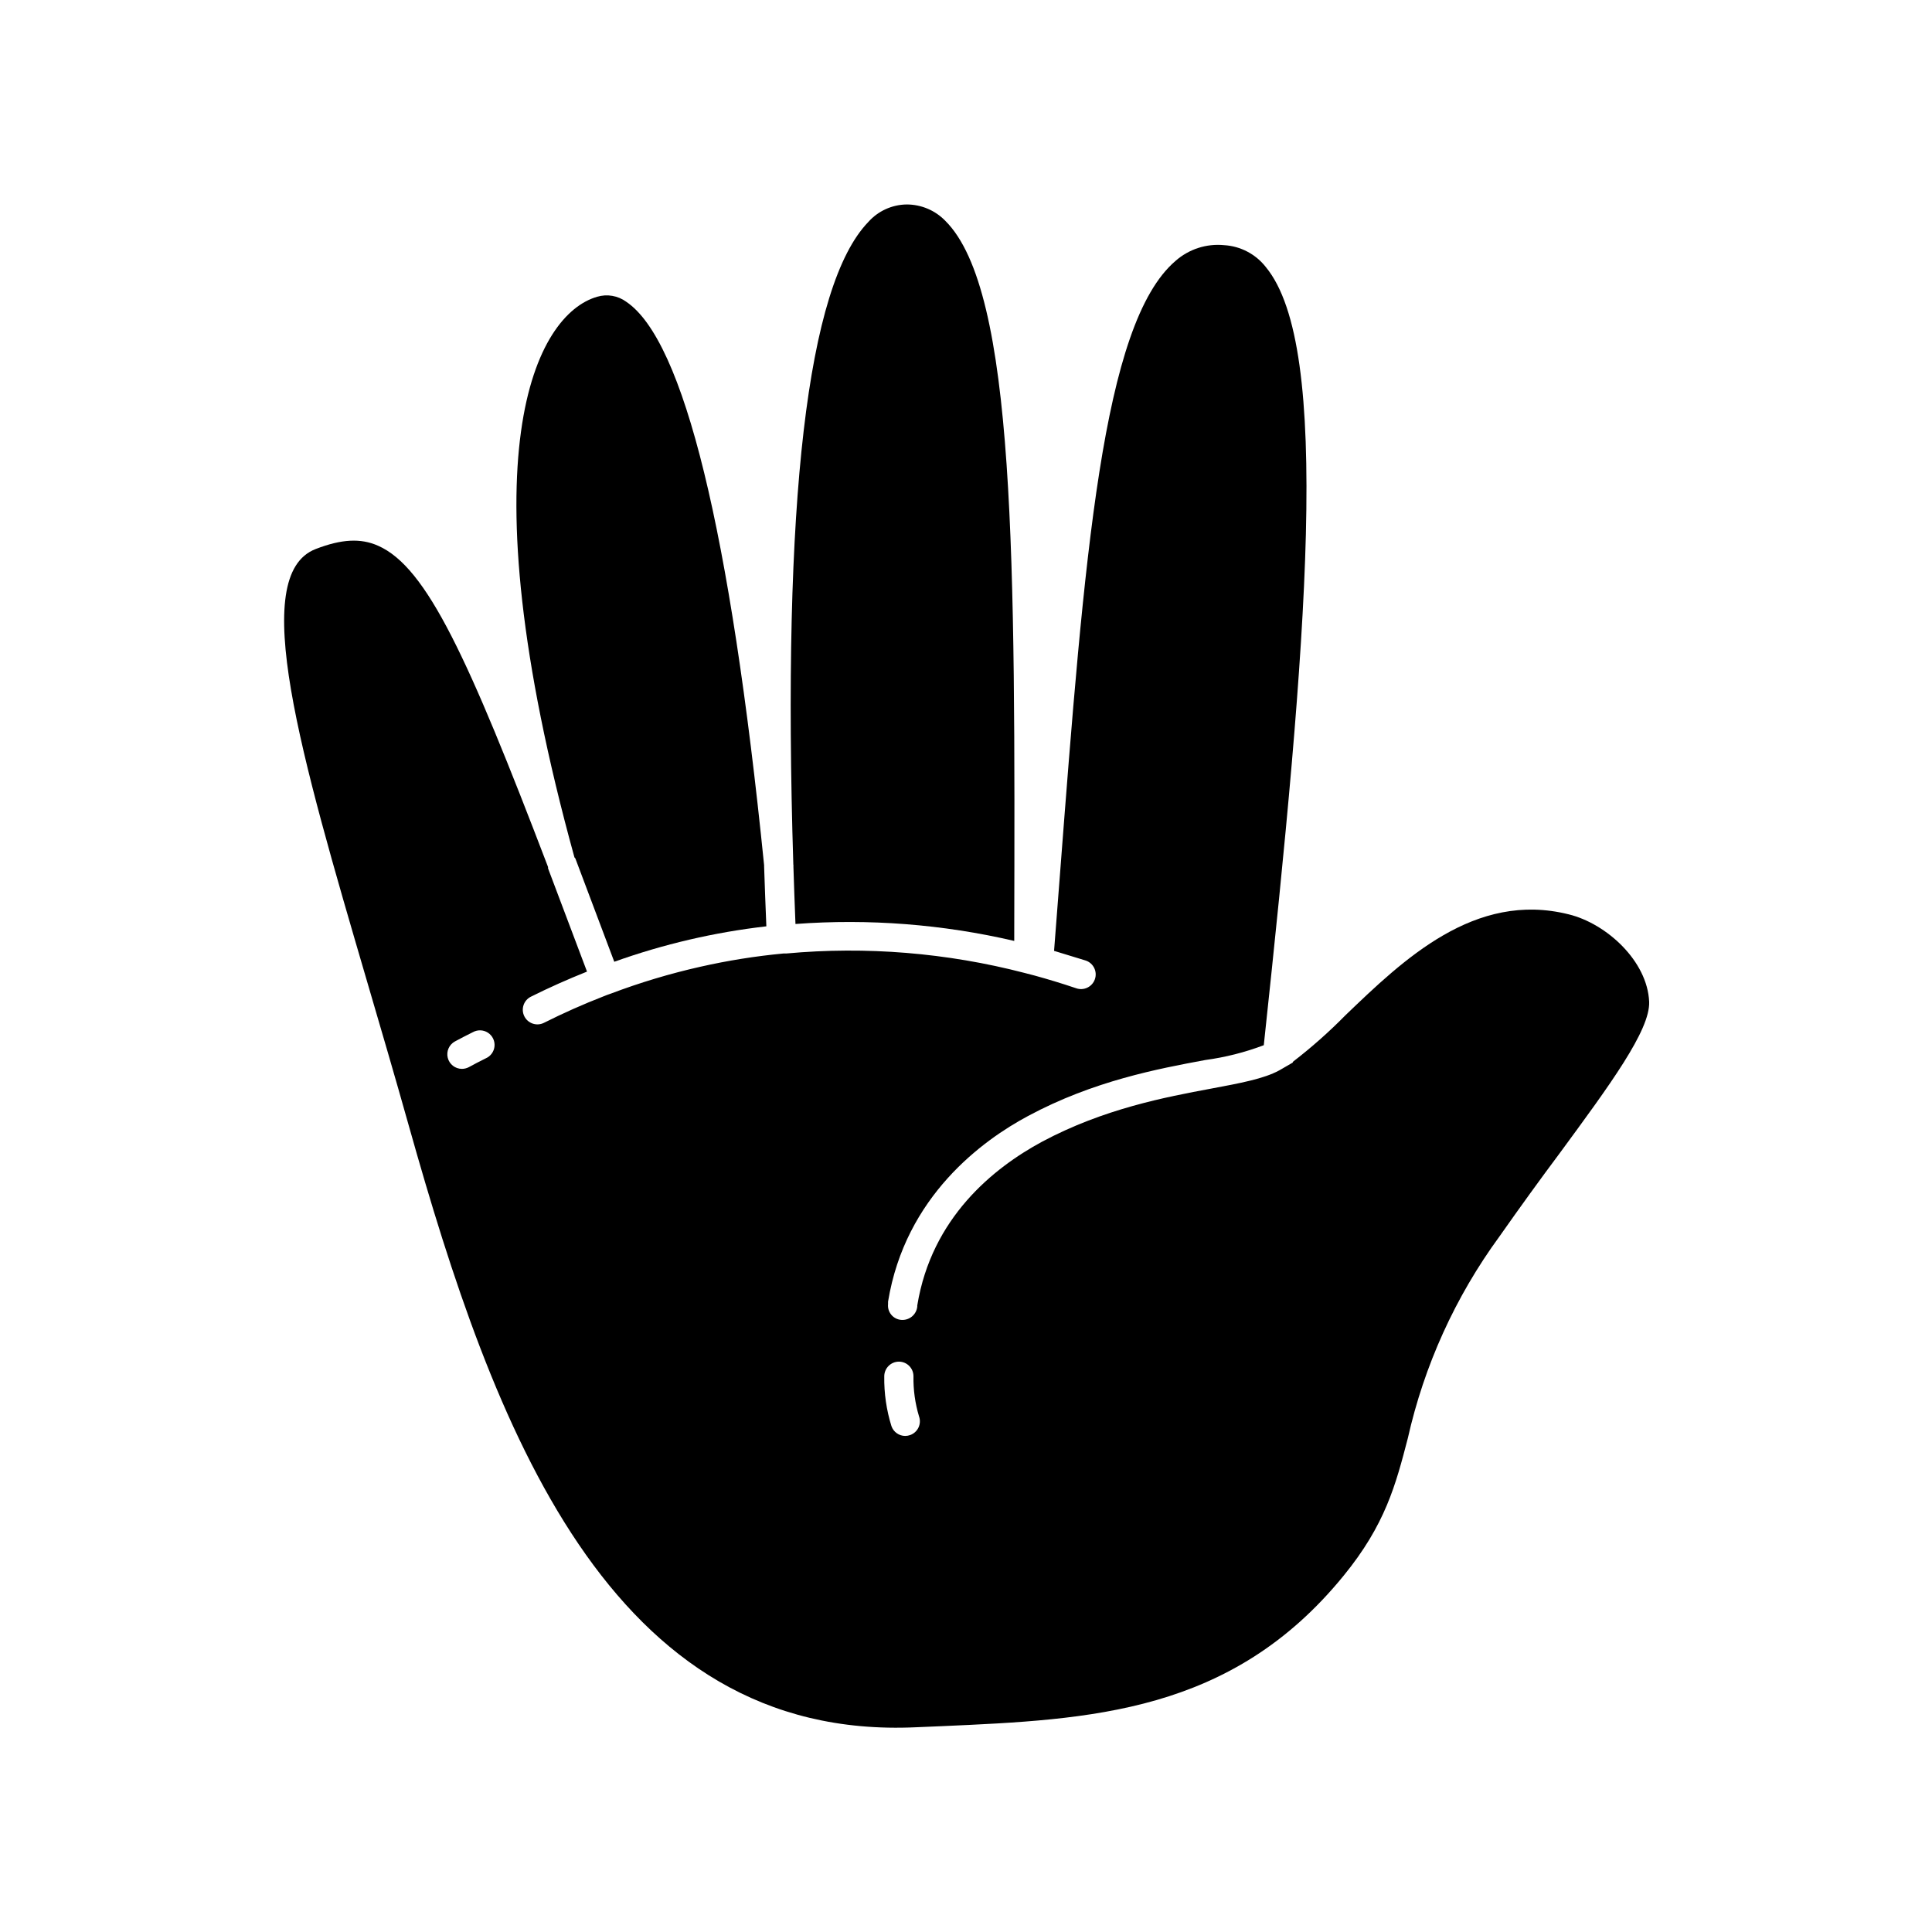
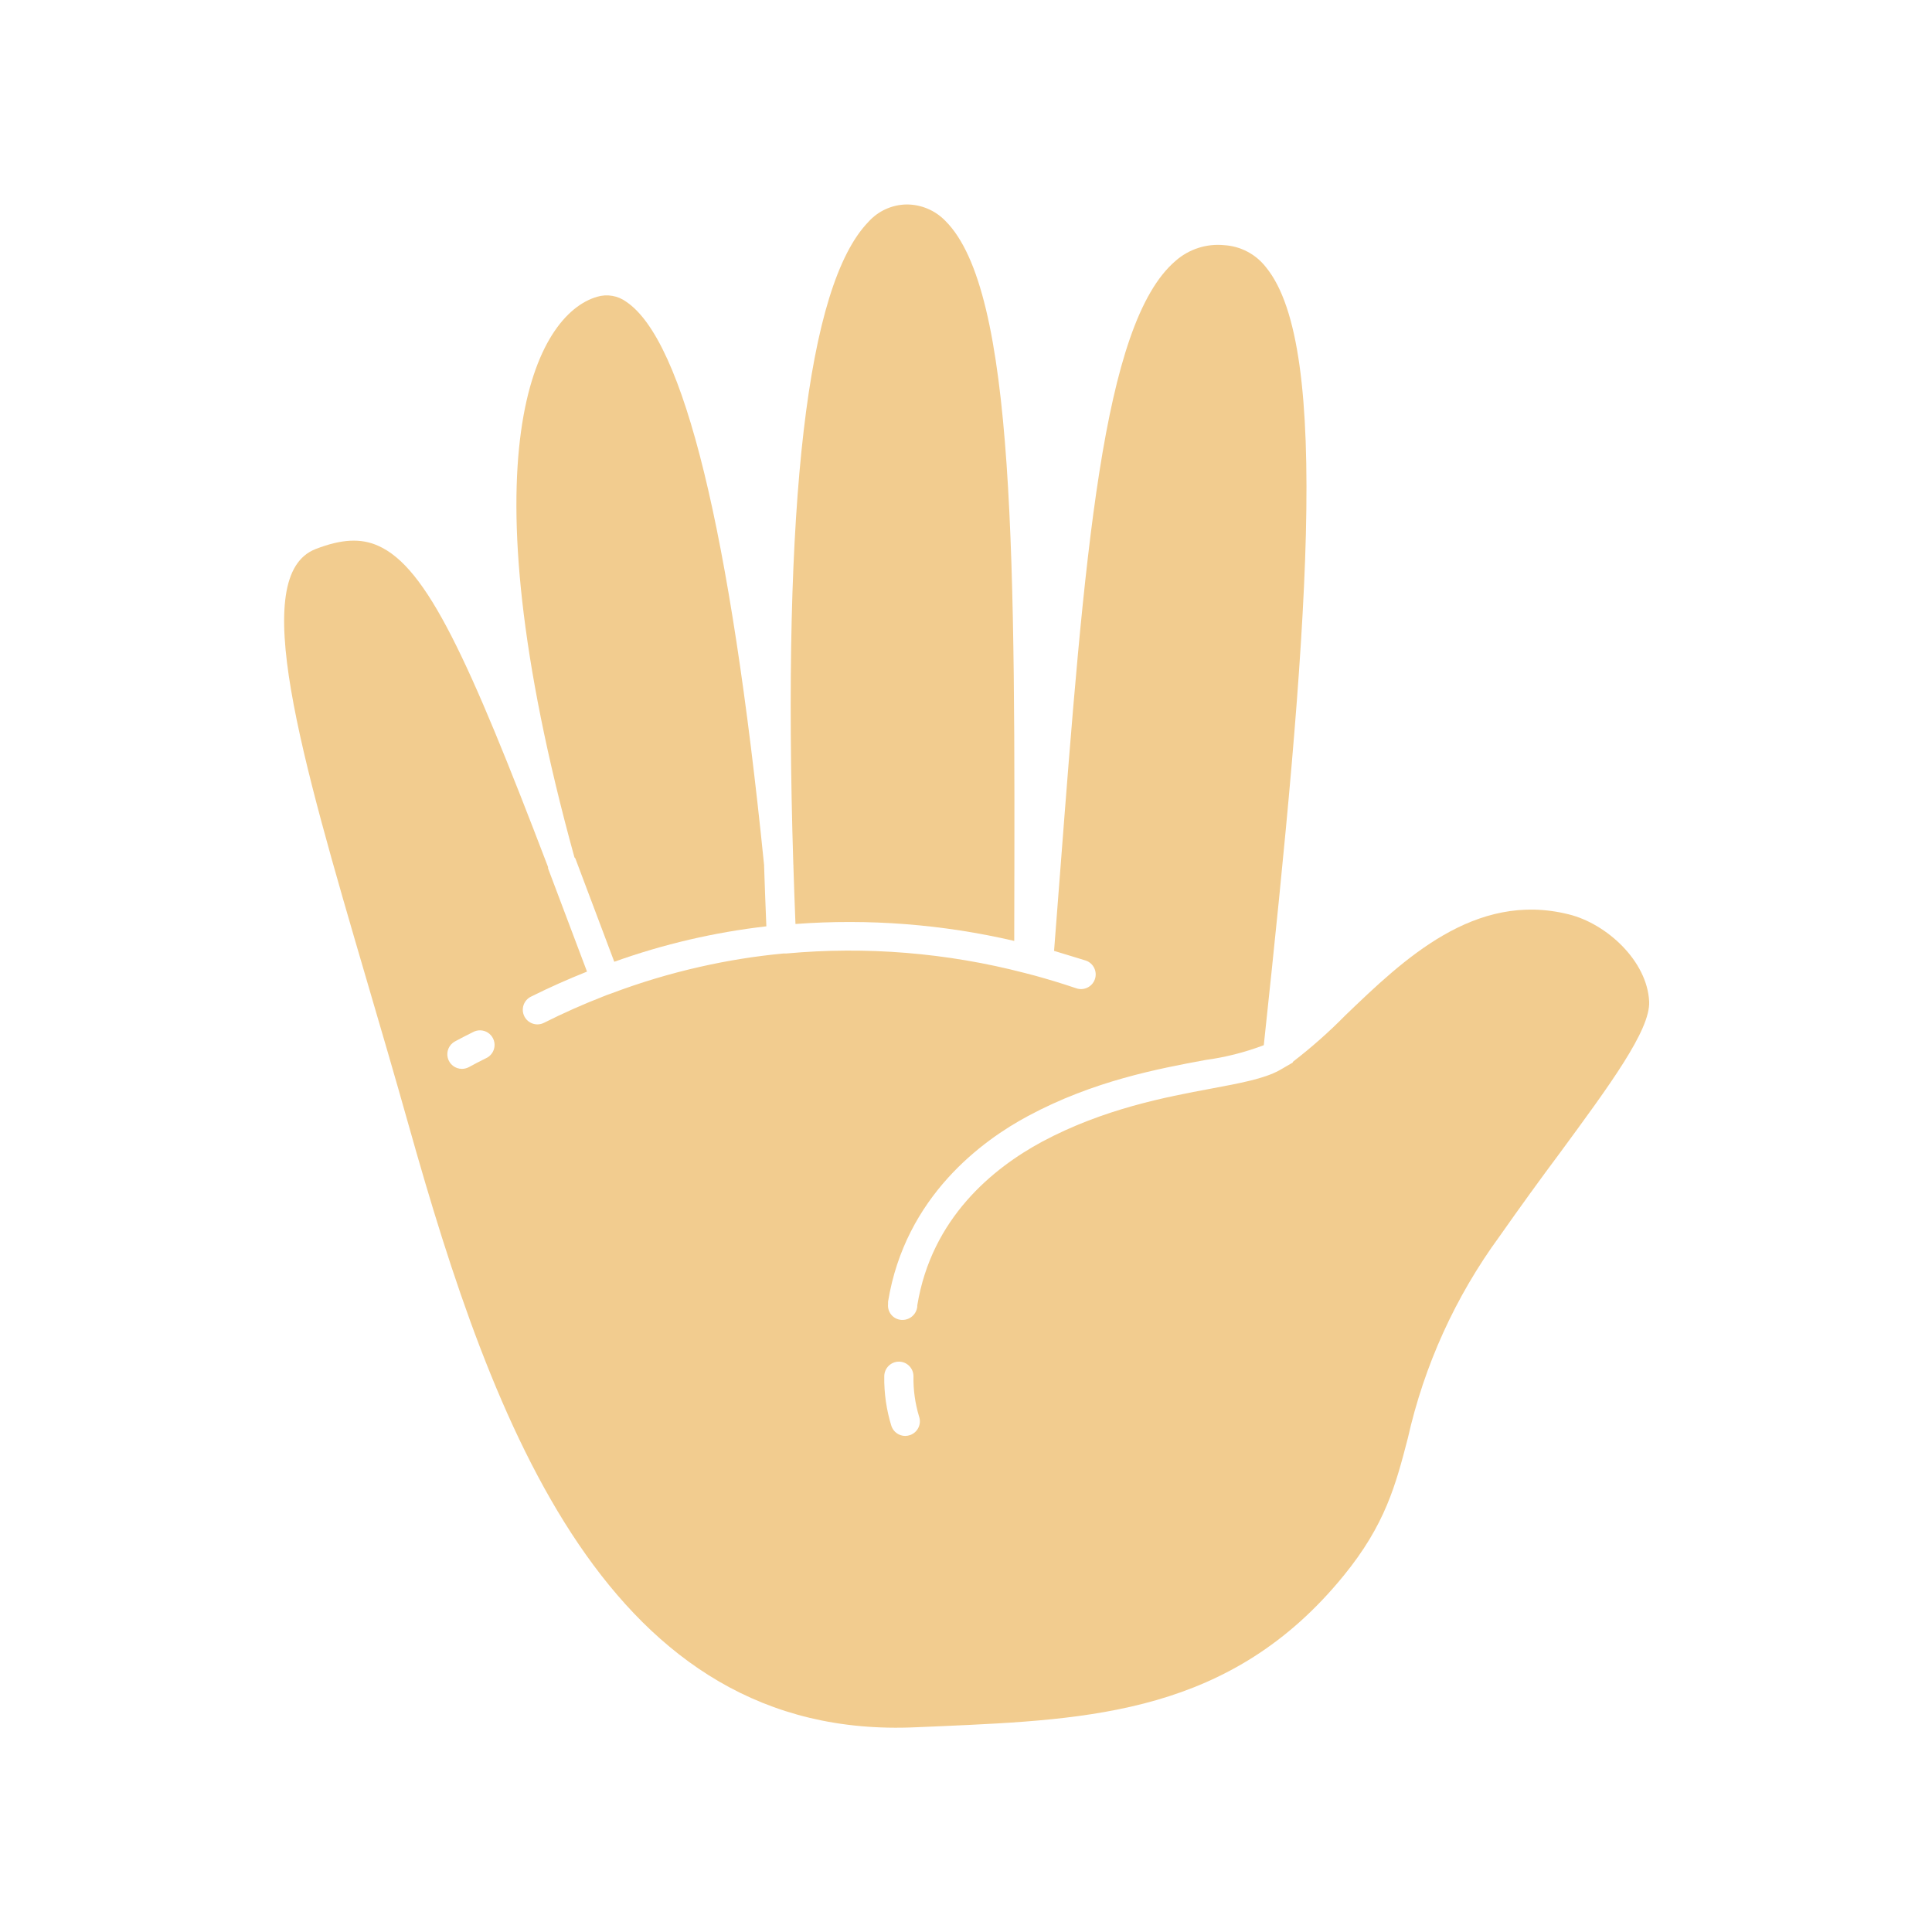
<svg xmlns="http://www.w3.org/2000/svg" width="7cm" height="7cm" viewBox="0 0 198.43 198.43">
-   <path d="M59,88.06c-11.48-41.62-3.94-55.77,2.33-57.58a3.41,3.41,0,0,1,3,.52C70.24,35,75,54.46,78.48,88.87V89c.07,2,.14,4.07.23,6.14a70,70,0,0,0-15.62,3.64q-2.16-5.72-4-10.62h0Z" />
-   <path d="M81.48,88.8c-1.16-37.31,1.43-59.51,7.7-66A5.37,5.37,0,0,1,93.11,21a5.52,5.52,0,0,1,4,1.7c7.22,7.22,7.15,34.94,7.06,73.3v.64A74.63,74.63,0,0,0,81.7,94.9q-.12-3-.21-5.87a1.28,1.28,0,0,0,0-.19Z" />
-   <path d="M161.12,93.91c-9.66-2.42-17,4.67-22.93,10.36a52.1,52.1,0,0,1-5.41,4.79v.07l-1,.58-.4.23c-1.58.86-4,1.31-7,1.87-4.66.87-11,2.06-17.35,5.45-5,2.7-11.35,7.81-12.82,16.82v.12a1.53,1.53,0,0,1-1.66,1.36,1.47,1.47,0,0,1-1.34-1.62,2.17,2.17,0,0,1,0-.25c1.77-10.85,9.76-16.6,14.38-19.07,6.72-3.61,13.36-4.85,18.21-5.75a27.32,27.32,0,0,0,6-1.52c4.46-41.62,7-71.69.21-79.92a5.88,5.88,0,0,0-4.28-2.25,6.58,6.58,0,0,0-5,1.62c-7.53,6.45-9.35,30.26-11.88,63.21-.19,2.49-.38,5-.59,7.65,1,.31,2.11.64,3.27,1a1.5,1.5,0,1,1-1,2.84c-1.54-.52-2.91-.93-4.29-1.31l-1-.26a71.42,71.42,0,0,0-24.48-2H80.7l-.23,0a67.27,67.27,0,0,0-8.53,1.36,68.54,68.54,0,0,0-9.2,2.76h0c-.27.09-.51.18-.75.28q-3.16,1.23-6.12,2.72a1.5,1.5,0,1,1-1.35-2.68c1.88-.94,3.82-1.8,5.77-2.58l-4-10.6,0-.06v0l0-.08c-8.2-21.46-12.44-30.79-17.46-33-1.78-.79-3.75-.69-6.41.34-6.95,2.69-1.55,21.1,5.28,44.41,1.4,4.77,2.85,9.71,4.31,14.9,8.62,30.63,20.45,63.18,52.1,61.7l2.6-.11c15.3-.68,29.75-1.31,41.27-15.43,4.31-5.27,5.37-9.37,6.61-14.13A55.83,55.83,0,0,1,154,127c2.17-3.09,4.28-6,6.15-8.5,5.21-7.09,9.34-12.69,9.23-15.61C169.2,98.7,165,94.86,161.12,93.91ZM49.89,108.7c-.63.31-1.2.61-1.73.9a1.54,1.54,0,0,1-.72.18,1.5,1.5,0,0,1-.71-2.82c.56-.3,1.17-.62,1.84-.95a1.5,1.5,0,1,1,1.32,2.69Zm43.59,38.69a1.52,1.52,0,0,1-.51.09,1.5,1.5,0,0,1-1.41-1,16.37,16.37,0,0,1-.74-5.12,1.51,1.51,0,0,1,1.5-1.51,1.5,1.5,0,0,1,1.5,1.49,13.44,13.44,0,0,0,.57,4.13A1.5,1.5,0,0,1,93.48,147.39Z" />
+   <defs>
+     <style>.a{fill:#f2cc8f;}</style>
+   </defs>
+   <path class="a" d="M59,88.06c-11.48-41.62-3.94-55.77,2.33-57.58a3.41,3.41,0,0,1,3,.52C70.24,35,75,54.46,78.48,88.87V89c.07,2,.14,4.07.23,6.14a70,70,0,0,0-15.62,3.64q-2.16-5.72-4-10.62h0Z" />
+   <path class="a" d="M81.48,88.8c-1.16-37.31,1.43-59.51,7.7-66A5.37,5.37,0,0,1,93.11,21a5.52,5.52,0,0,1,4,1.7c7.22,7.22,7.15,34.94,7.06,73.3v.64A74.63,74.63,0,0,0,81.7,94.9q-.12-3-.21-5.87a1.28,1.28,0,0,0,0-.19Z" />
+   <path class="a" d="M161.12,93.91c-9.66-2.42-17,4.67-22.93,10.36a52.1,52.1,0,0,1-5.41,4.79v.07l-1,.58-.4.23c-1.58.86-4,1.31-7,1.87-4.66.87-11,2.06-17.35,5.45-5,2.7-11.35,7.81-12.82,16.82v.12a1.53,1.53,0,0,1-1.66,1.36,1.47,1.47,0,0,1-1.34-1.62,2.17,2.17,0,0,1,0-.25c1.77-10.85,9.76-16.6,14.38-19.07,6.72-3.61,13.36-4.85,18.21-5.75a27.32,27.32,0,0,0,6-1.52c4.46-41.62,7-71.69.21-79.92a5.88,5.88,0,0,0-4.28-2.25,6.58,6.58,0,0,0-5,1.62c-7.53,6.45-9.35,30.26-11.88,63.21-.19,2.49-.38,5-.59,7.65,1,.31,2.11.64,3.27,1a1.5,1.5,0,1,1-1,2.84c-1.54-.52-2.91-.93-4.29-1.31l-1-.26a71.42,71.42,0,0,0-24.48-2H80.7l-.23,0a67.27,67.27,0,0,0-8.53,1.36,68.54,68.54,0,0,0-9.2,2.76h0c-.27.09-.51.18-.75.28q-3.16,1.23-6.12,2.72a1.5,1.5,0,1,1-1.35-2.68c1.88-.94,3.82-1.8,5.77-2.58l-4-10.6,0-.06v0l0-.08c-8.2-21.46-12.44-30.79-17.46-33-1.78-.79-3.75-.69-6.41.34-6.95,2.69-1.55,21.1,5.28,44.41,1.4,4.77,2.85,9.71,4.31,14.9,8.62,30.63,20.45,63.18,52.1,61.7l2.6-.11c15.3-.68,29.75-1.31,41.27-15.43,4.31-5.27,5.37-9.37,6.61-14.13A55.83,55.83,0,0,1,154,127c2.17-3.09,4.28-6,6.15-8.5,5.21-7.09,9.34-12.69,9.23-15.61C169.2,98.7,165,94.86,161.12,93.91ZM49.89,108.7c-.63.31-1.2.61-1.73.9a1.54,1.54,0,0,1-.72.18,1.5,1.5,0,0,1-.71-2.82c.56-.3,1.17-.62,1.84-.95a1.5,1.5,0,1,1,1.32,2.69Zm43.59,38.69a1.52,1.52,0,0,1-.51.09,1.5,1.5,0,0,1-1.41-1,16.37,16.37,0,0,1-.74-5.12,1.51,1.51,0,0,1,1.5-1.51,1.5,1.5,0,0,1,1.5,1.49,13.44,13.44,0,0,0,.57,4.13A1.5,1.5,0,0,1,93.48,147.39Z" />
</svg>
